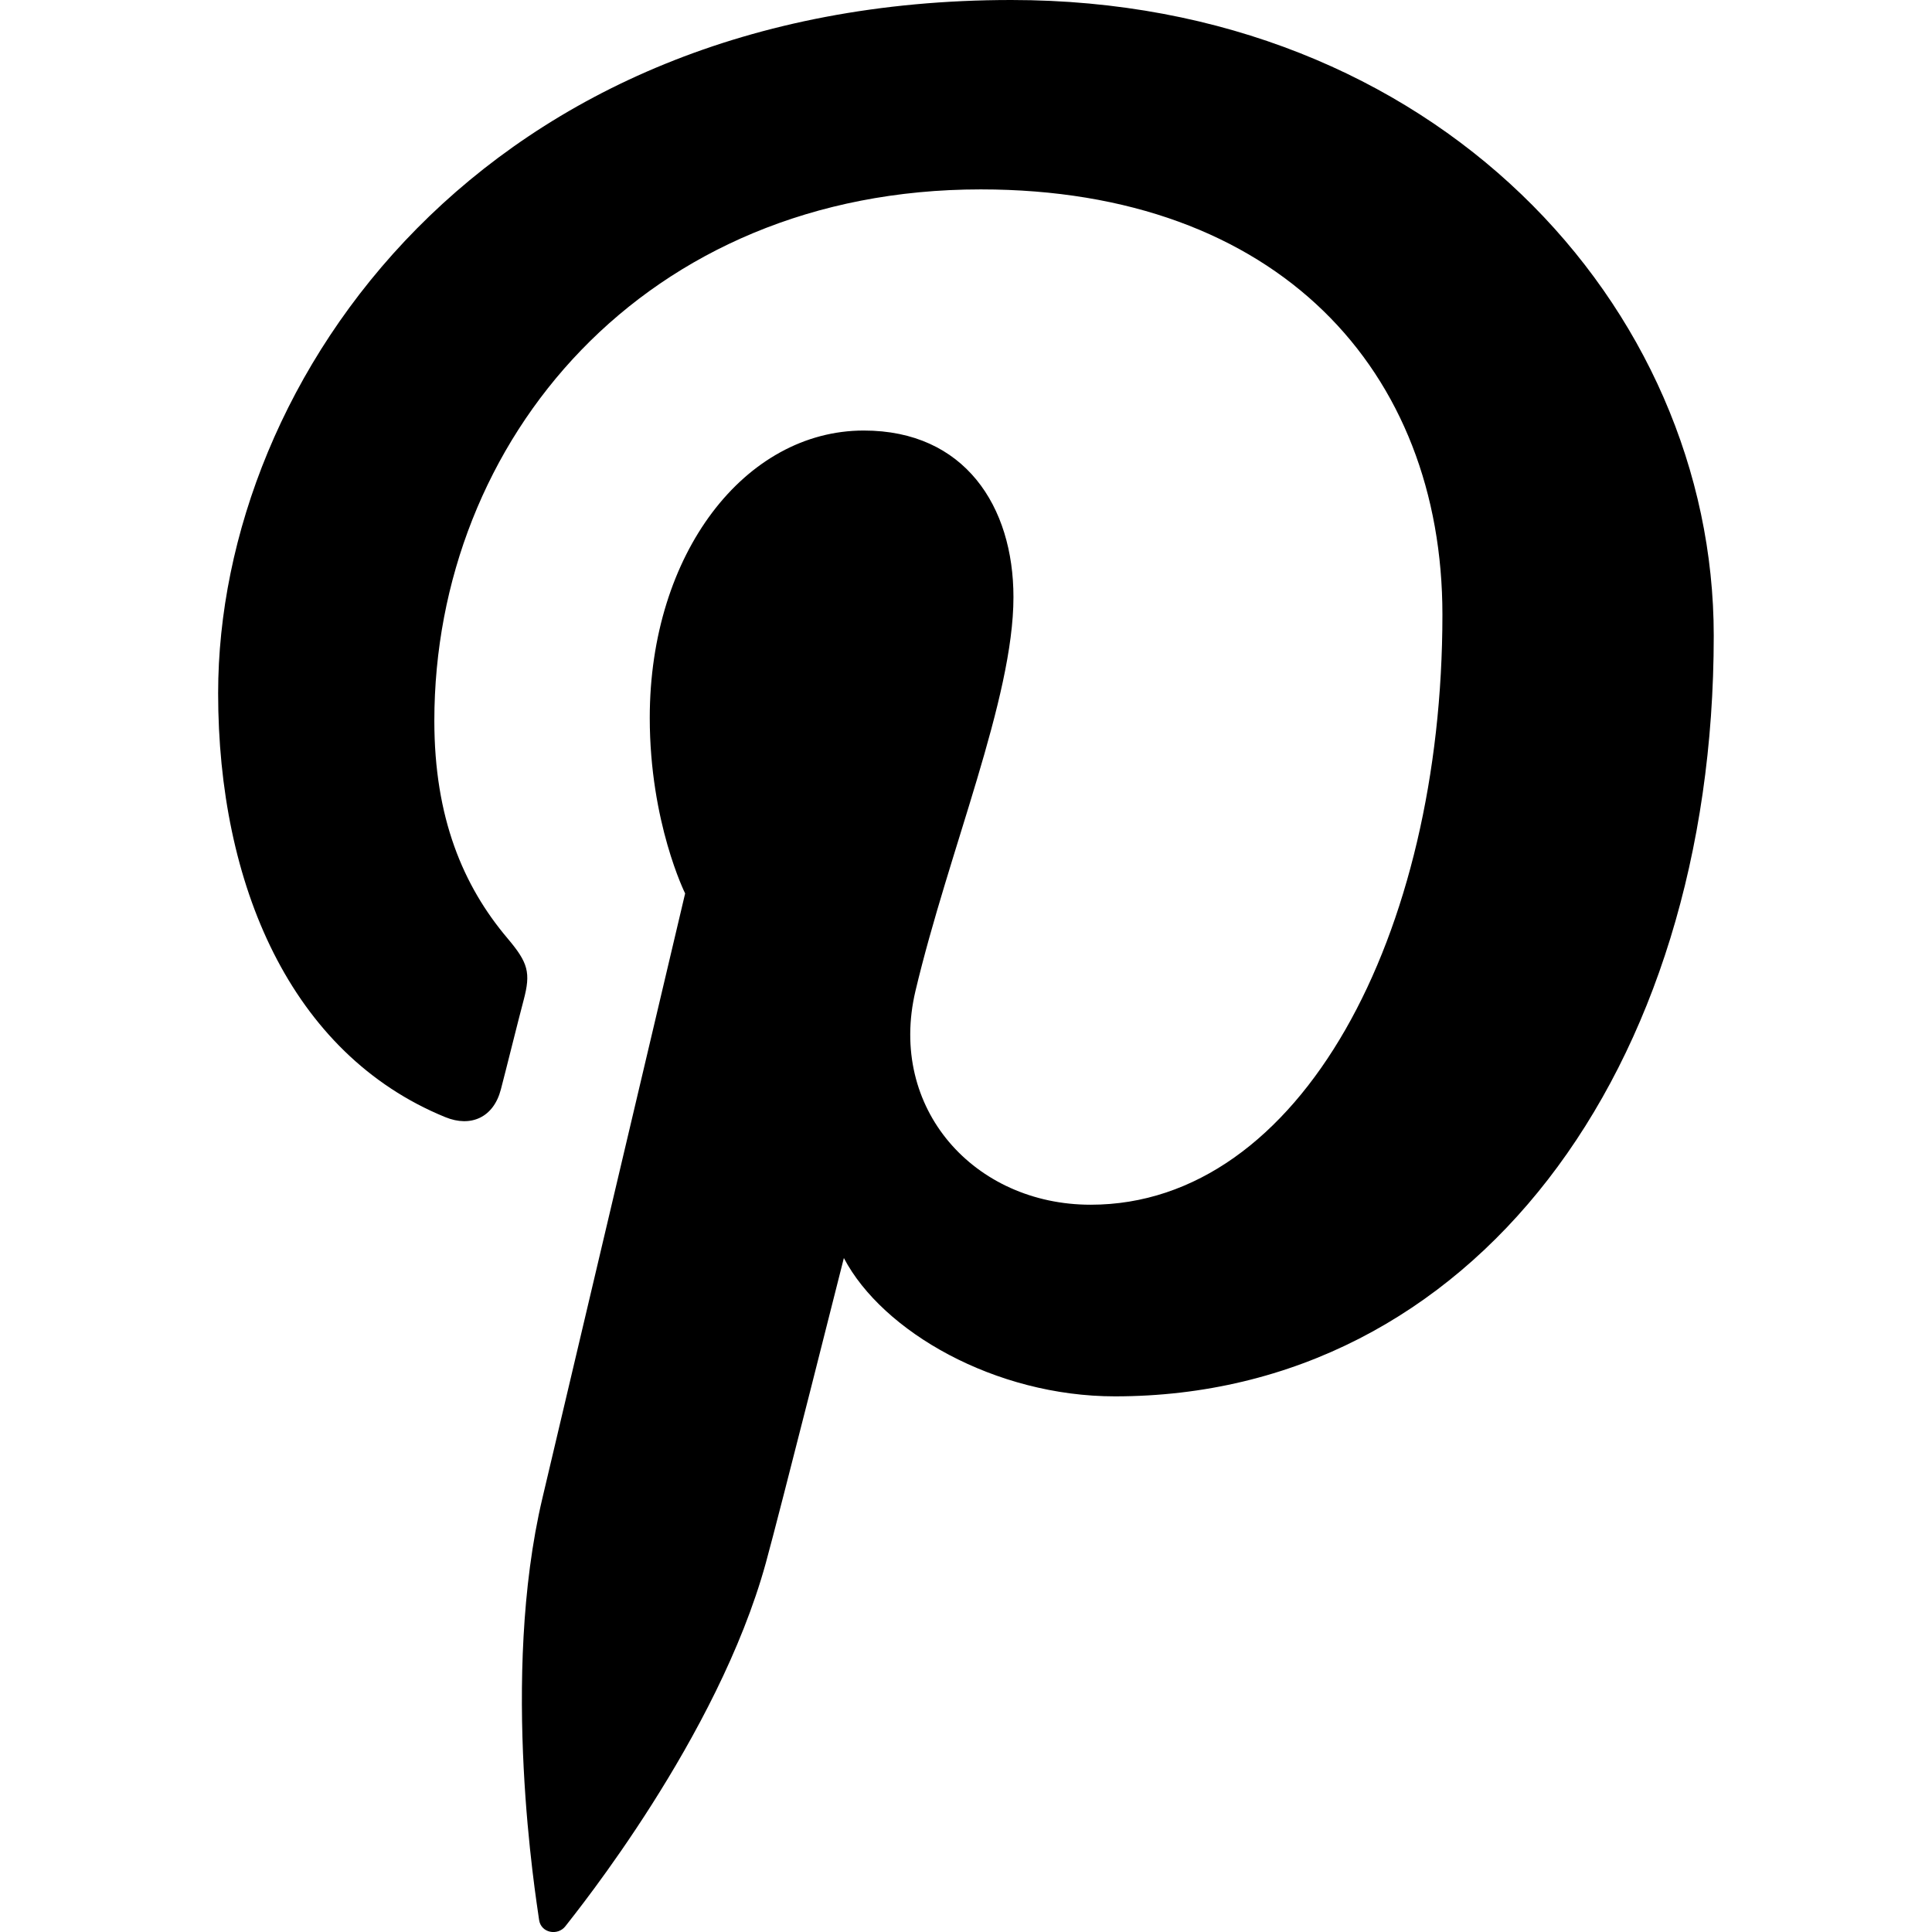
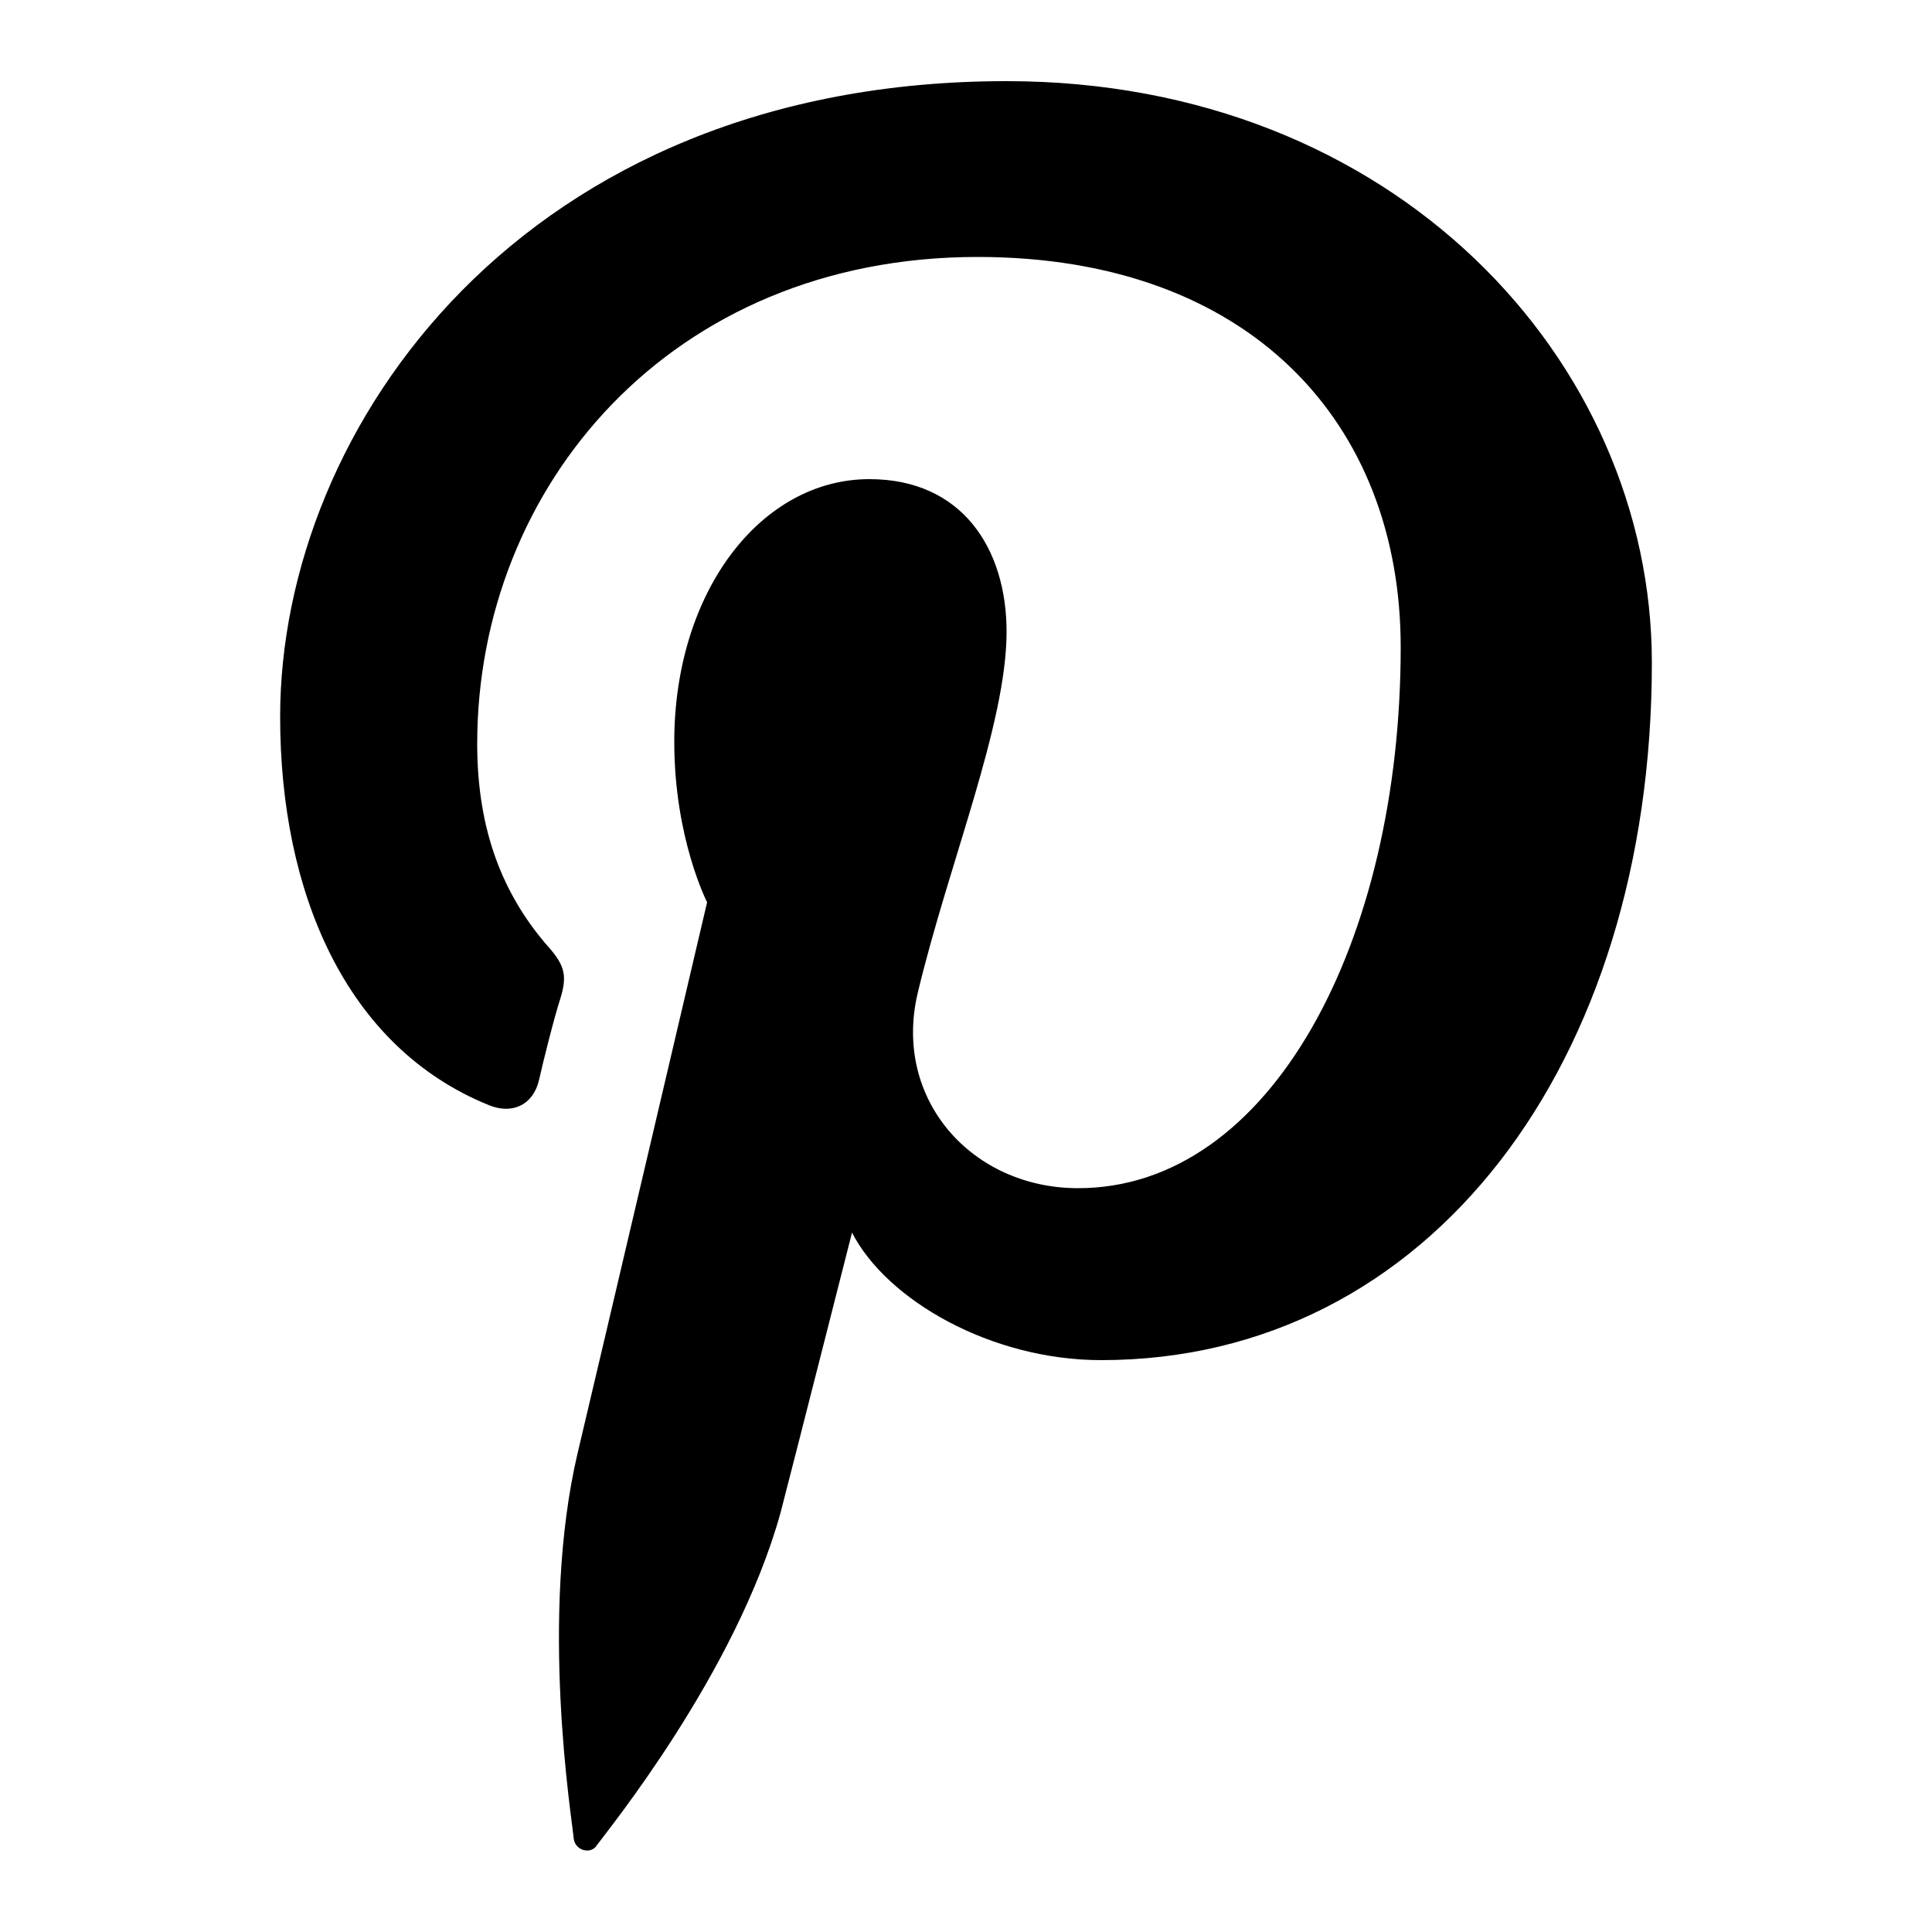
- <svg xmlns="http://www.w3.org/2000/svg" version="1.1" id="Layer_1" x="0px" y="0px" viewBox="0 0 32 32" enable-background="new 0 0 32 32" xml:space="preserve">
-   <path d="M16.75,0C8.017,0,3.613,6.261,3.613,11.482c0,3.162,1.197,5.974,3.764,7.022c0.421,0.172,0.798,0.006,0.919-0.46  c0.085-0.323,0.286-1.137,0.376-1.475c0.123-0.461,0.075-0.623-0.264-1.025c-0.74-0.873-1.214-2.004-1.214-3.604  c0-4.645,3.476-8.803,9.05-8.803c4.936,0,7.647,3.017,7.647,7.044c0,5.3-2.345,9.773-5.827,9.773c-1.923,0-3.362-1.59-2.901-3.541  c0.553-2.329,1.623-4.841,1.623-6.523c0-1.504-0.808-2.759-2.479-2.759c-1.966,0-3.545,2.034-3.545,4.758  c0,1.735,0.586,2.909,0.586,2.909s-2.012,8.523-2.364,10.016c-0.703,2.972-0.106,6.617-0.055,6.985  c0.03,0.218,0.309,0.269,0.436,0.105c0.182-0.236,2.523-3.126,3.319-6.015c0.226-0.818,1.293-5.052,1.293-5.052  c0.639,1.218,2.505,2.291,4.49,2.291c5.909,0,9.918-5.387,9.918-12.597C28.387,5.077,23.769,0,16.75,0z" />
+ <svg xmlns="http://www.w3.org/2000/svg" version="1.1" id="Layer_1" x="0px" y="0px" viewBox="0 0 100 100" enable-background="new 0 0 100 100" xml:space="preserve">
+   <path d="M52.1,4.2c-25,0-37.6,17.9-37.6,32.9c0,9.1,3.4,17.1,10.8,20.1c1.2,0.5,2.3,0,2.6-1.3c0.2-0.9,0.8-3.3,1.1-4.2  c0.4-1.3,0.2-1.8-0.8-2.9c-2.1-2.5-3.5-5.7-3.5-10.3c0-13.3,10-25.2,25.9-25.2c14.1,0,21.9,8.6,21.9,20.2c0,15.2-6.7,28-16.7,28  c-5.5,0-9.6-4.6-8.3-10.1c1.6-6.7,4.6-13.9,4.6-18.7c0-4.3-2.3-7.9-7.1-7.9c-5.6,0-10.1,5.8-10.1,13.6c0,5,1.7,8.3,1.7,8.3  S30.9,71,29.9,75.2c-2,8.5-0.3,18.9-0.2,20c0.1,0.6,0.9,0.8,1.2,0.3c0.5-0.7,7.2-8.9,9.5-17.2c0.6-2.3,3.7-14.5,3.7-14.5  c1.8,3.5,7.2,6.6,12.9,6.6C74,70.4,85.5,55,85.5,34.3C85.5,18.7,72.2,4.2,52.1,4.2z" />
</svg>
